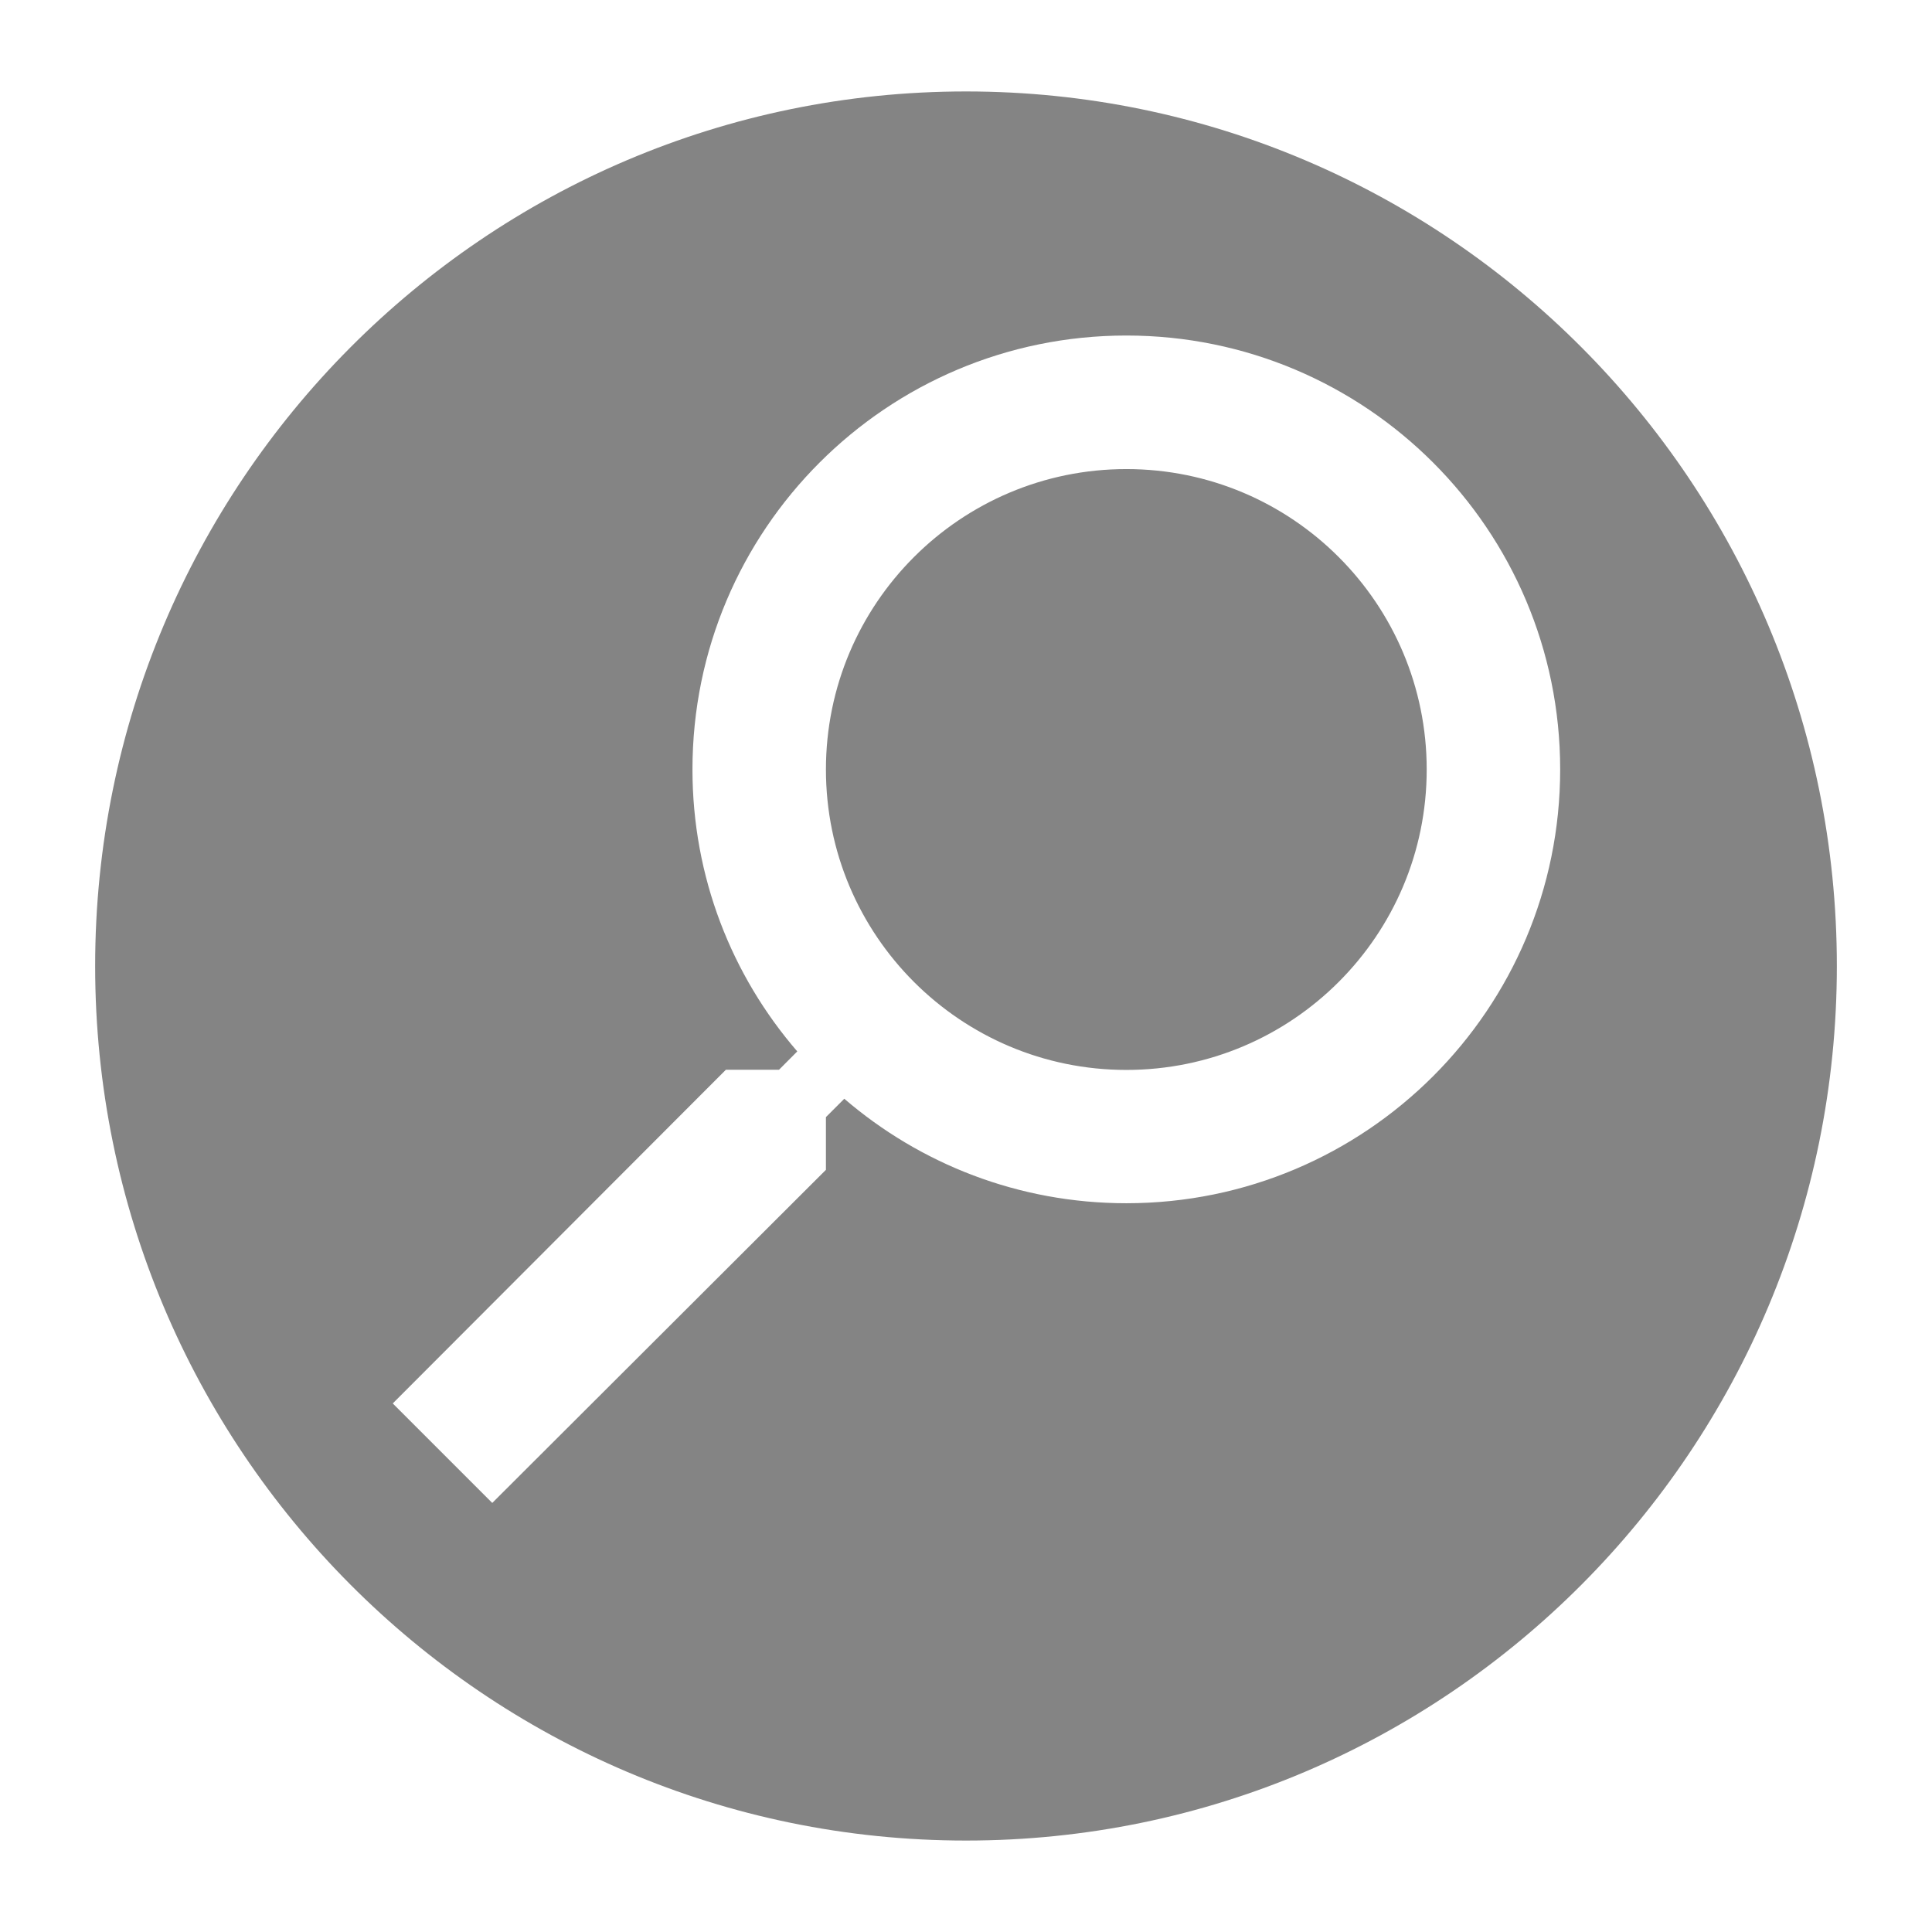
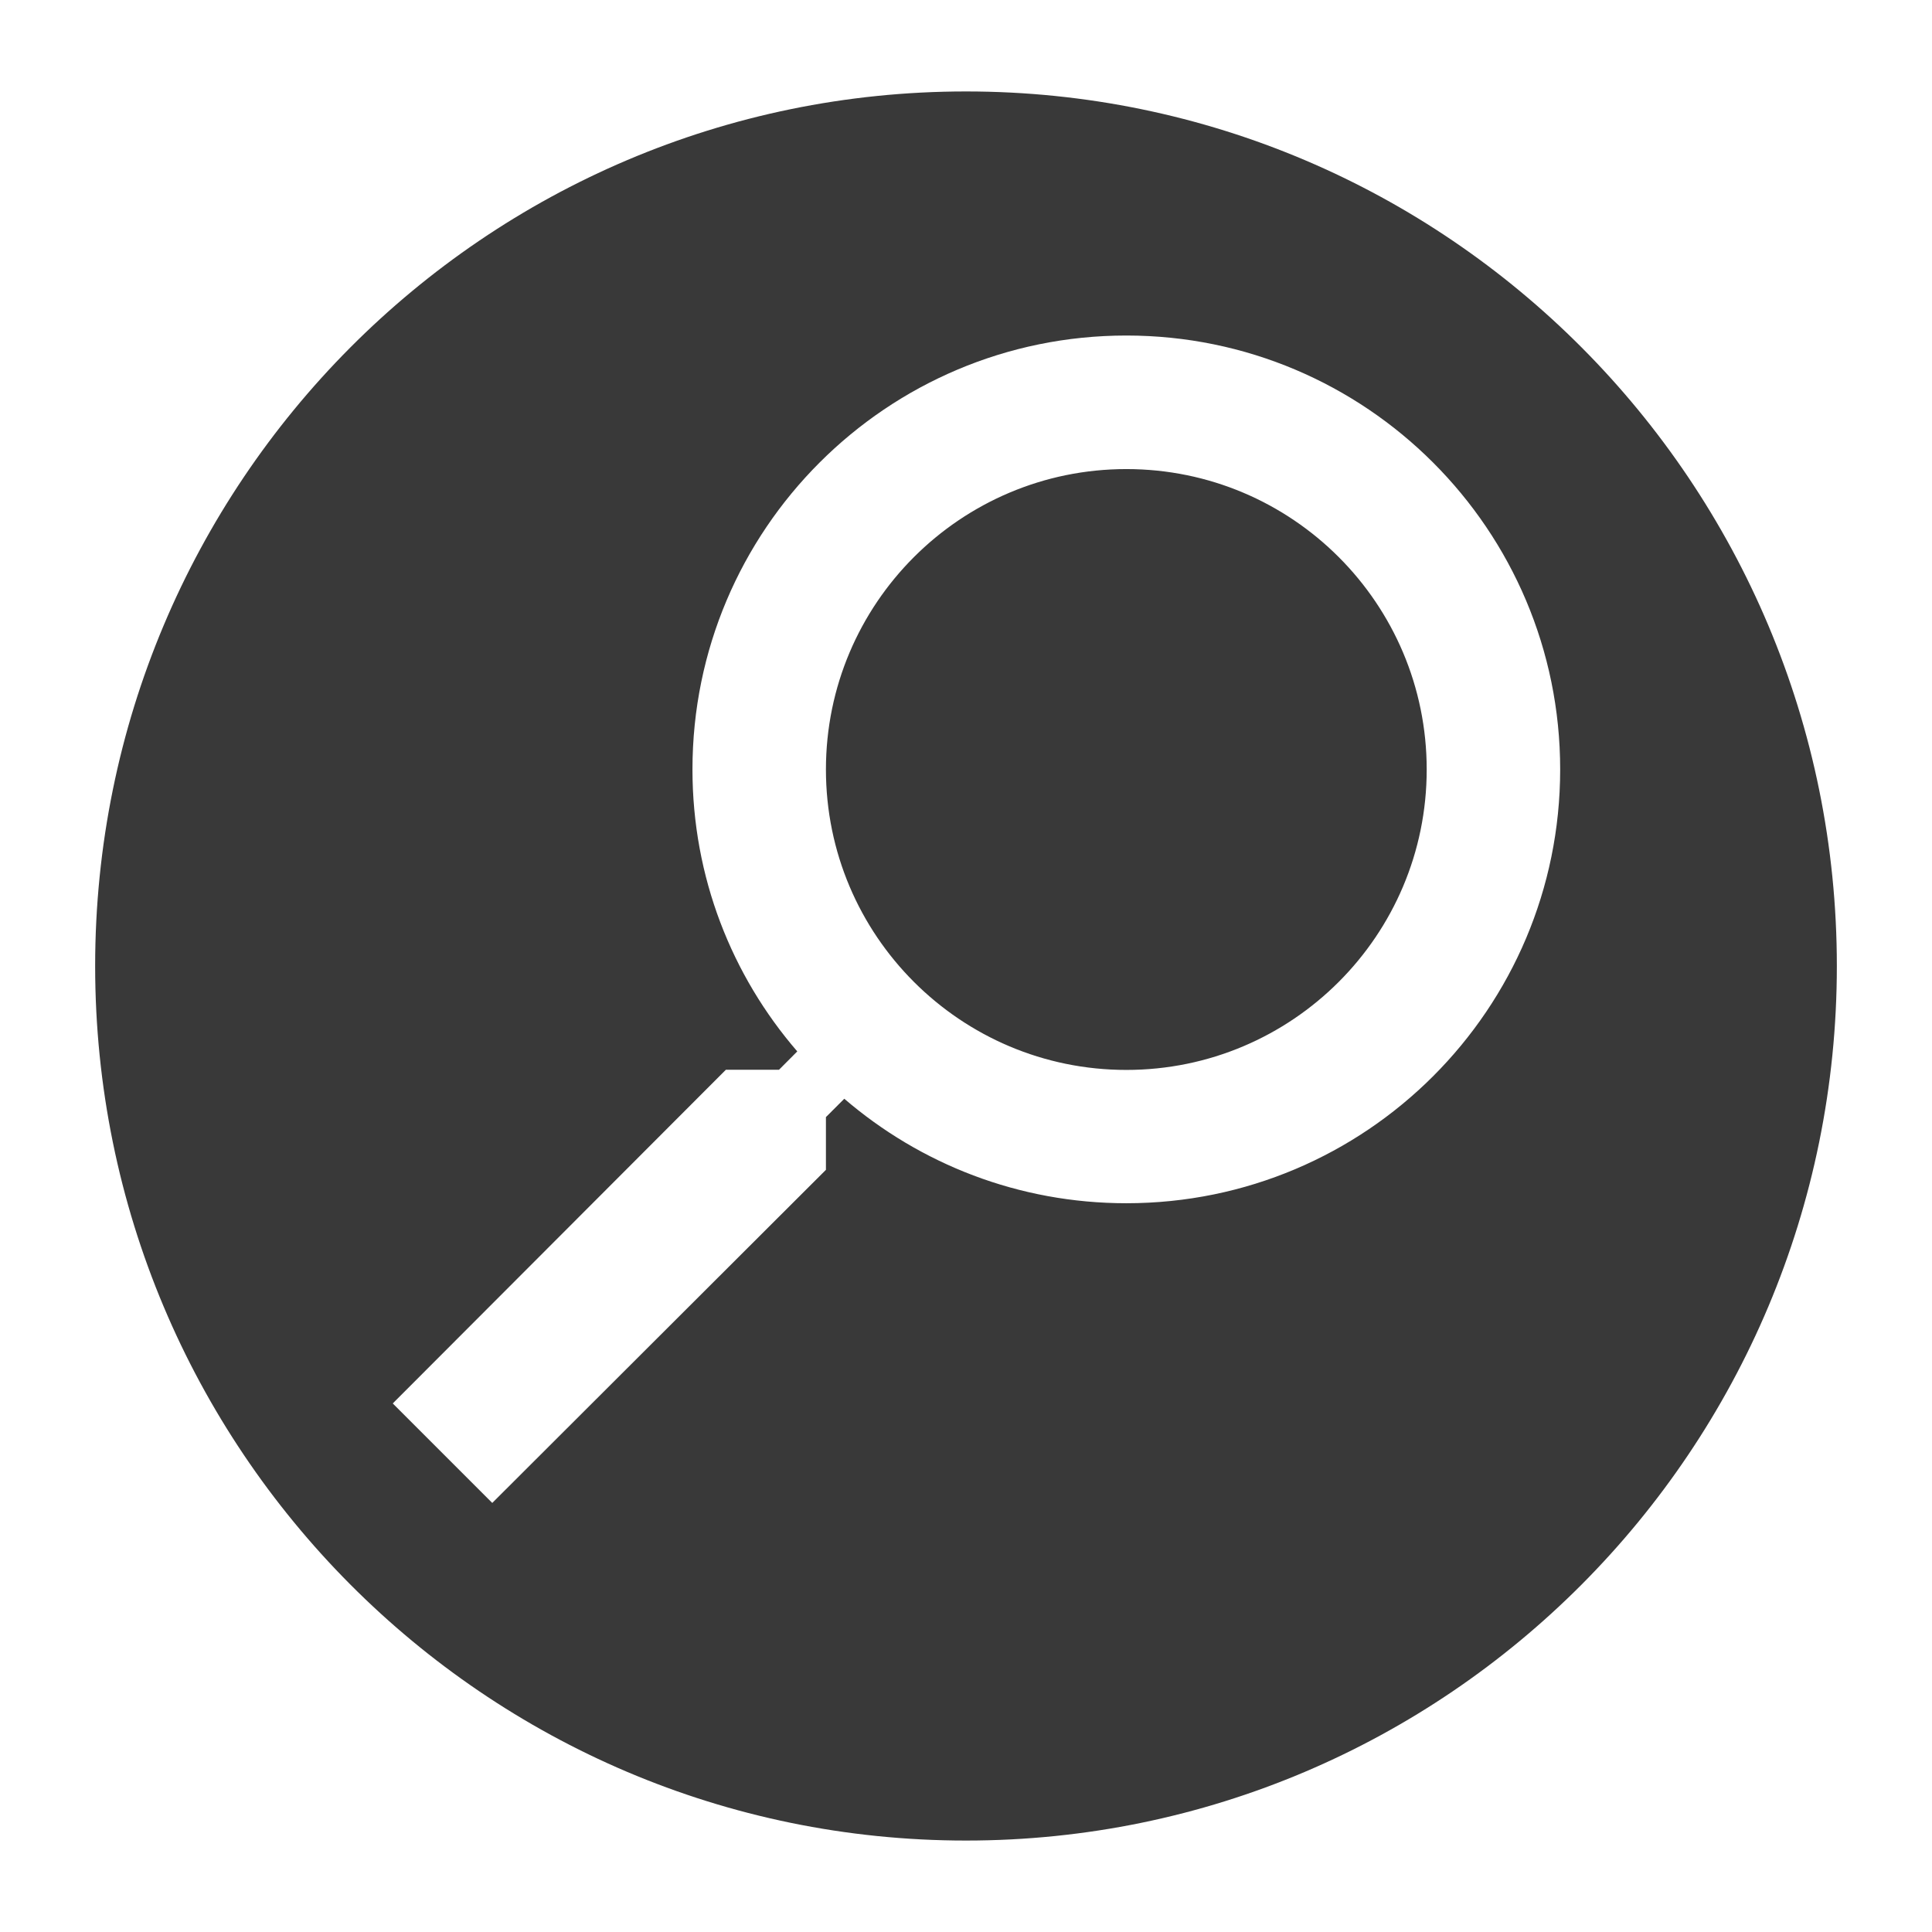
<svg xmlns="http://www.w3.org/2000/svg" height="24" viewBox="0 0 24 24" width="24" version="1.1" id="svg4" style="fill:#000000">
  <defs id="defs8" />
-   <path style="opacity:1;fill:#808080;fill-opacity:0.967;fill-rule:nonzero;stroke:none;stroke-width:0.136;stroke-linecap:butt;stroke-linejoin:round;stroke-miterlimit:4;stroke-dasharray:none;stroke-dashoffset:0;stroke-opacity:1;paint-order:markers fill stroke" d="M 12,1.136 A 10.818,10.864 0 0 0 1.182,12 10.818,10.864 0 0 0 12,22.864 10.818,10.864 0 0 0 22.818,12 10.818,10.864 0 0 0 12,1.136 Z m 1.992,3.032 c 2.977,0 5.389,2.413 5.389,5.39 0,2.977 -2.412,5.389 -5.389,5.389 -1.339,0 -2.562,-0.489 -3.504,-1.298 l -0.228,0.228 v 0.655 L 6.115,18.67 4.879,17.434 9.017,13.289 H 9.677 L 9.904,13.061 C 9.091,12.12 8.602,10.897 8.602,9.558 c 0,-2.977 2.413,-5.39 5.39,-5.39 z m 0,1.659 c -2.06,0 -3.732,1.671 -3.732,3.732 0,2.06 1.671,3.732 3.732,3.732 2.06,0 3.731,-1.671 3.731,-3.732 0,-2.06 -1.67,-3.732 -3.731,-3.732 z" id="path812" />
+   <path style="opacity:1;fill:#333333;fill-opacity:0.967;fill-rule:nonzero;stroke:none;stroke-width:0.136;stroke-linecap:butt;stroke-linejoin:round;stroke-miterlimit:4;stroke-dasharray:none;stroke-dashoffset:0;stroke-opacity:1;paint-order:markers fill stroke" d="M 12,1.136 A 10.818,10.864 0 0 0 1.182,12 10.818,10.864 0 0 0 12,22.864 10.818,10.864 0 0 0 22.818,12 10.818,10.864 0 0 0 12,1.136 Z m 1.992,3.032 c 2.977,0 5.389,2.413 5.389,5.39 0,2.977 -2.412,5.389 -5.389,5.389 -1.339,0 -2.562,-0.489 -3.504,-1.298 l -0.228,0.228 v 0.655 L 6.115,18.67 4.879,17.434 9.017,13.289 H 9.677 L 9.904,13.061 C 9.091,12.12 8.602,10.897 8.602,9.558 c 0,-2.977 2.413,-5.39 5.39,-5.39 z m 0,1.659 c -2.06,0 -3.732,1.671 -3.732,3.732 0,2.06 1.671,3.732 3.732,3.732 2.06,0 3.731,-1.671 3.731,-3.732 0,-2.06 -1.67,-3.732 -3.731,-3.732 z" id="path812" />
</svg>
